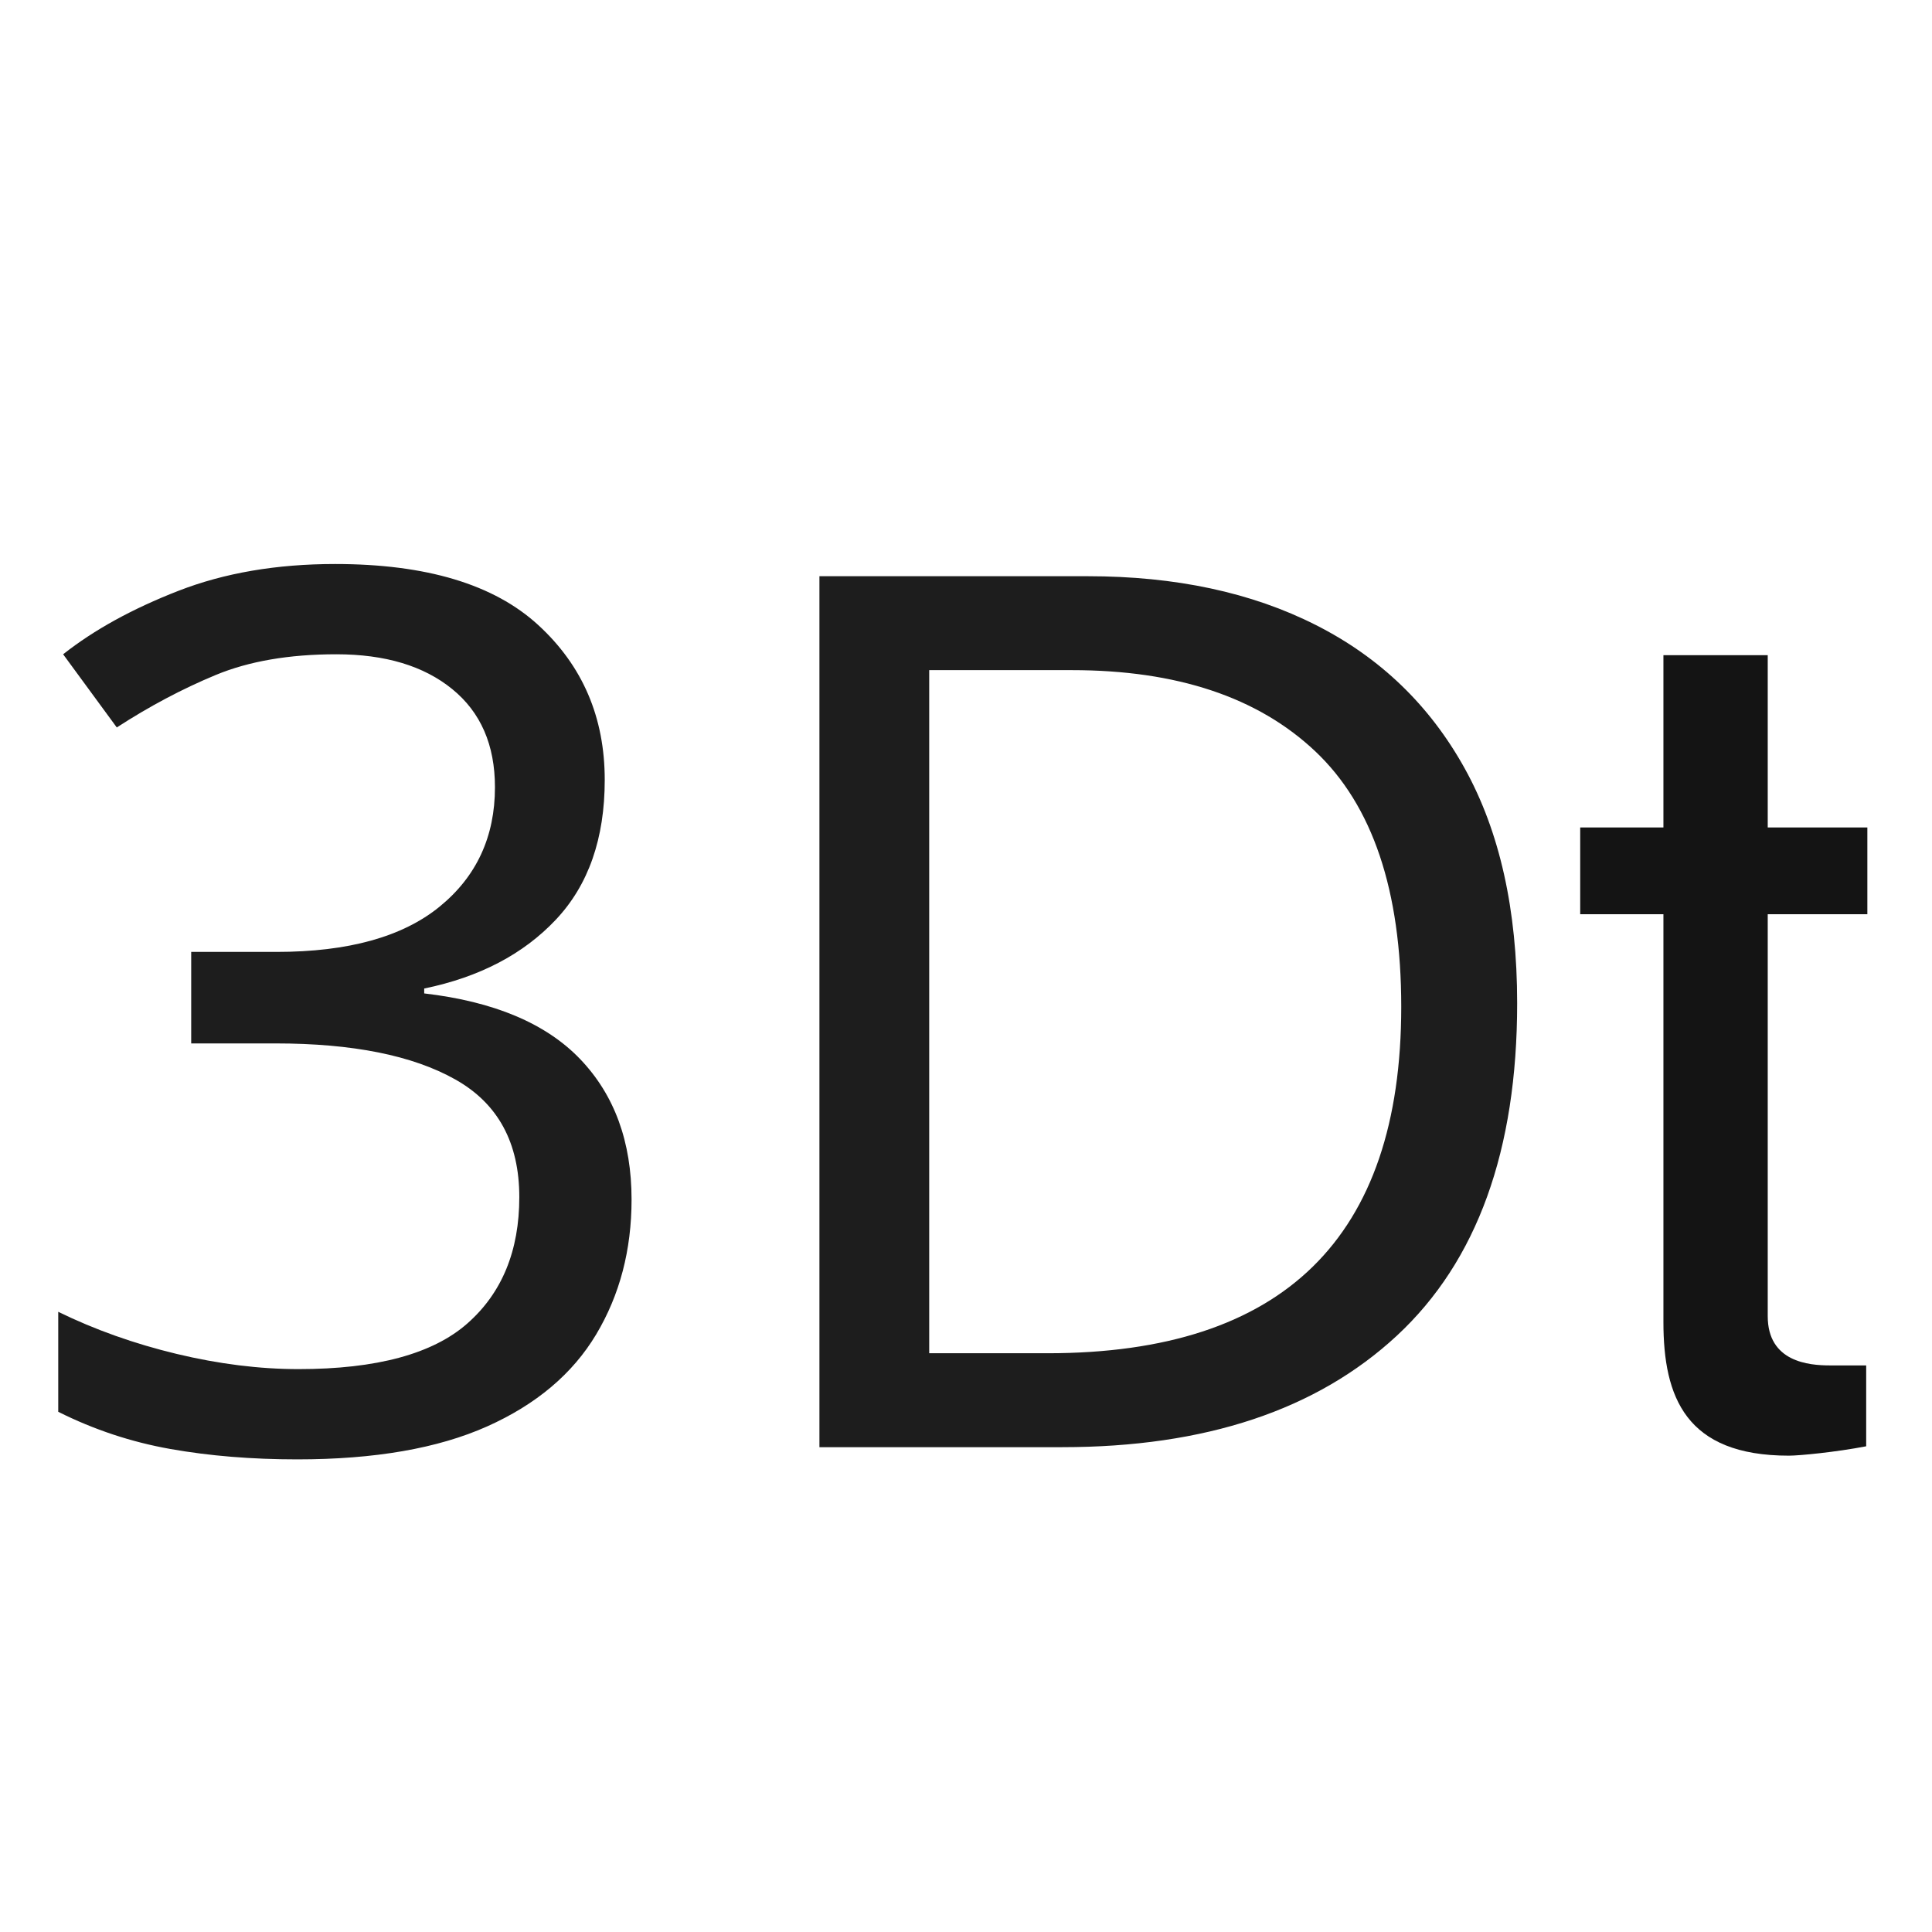
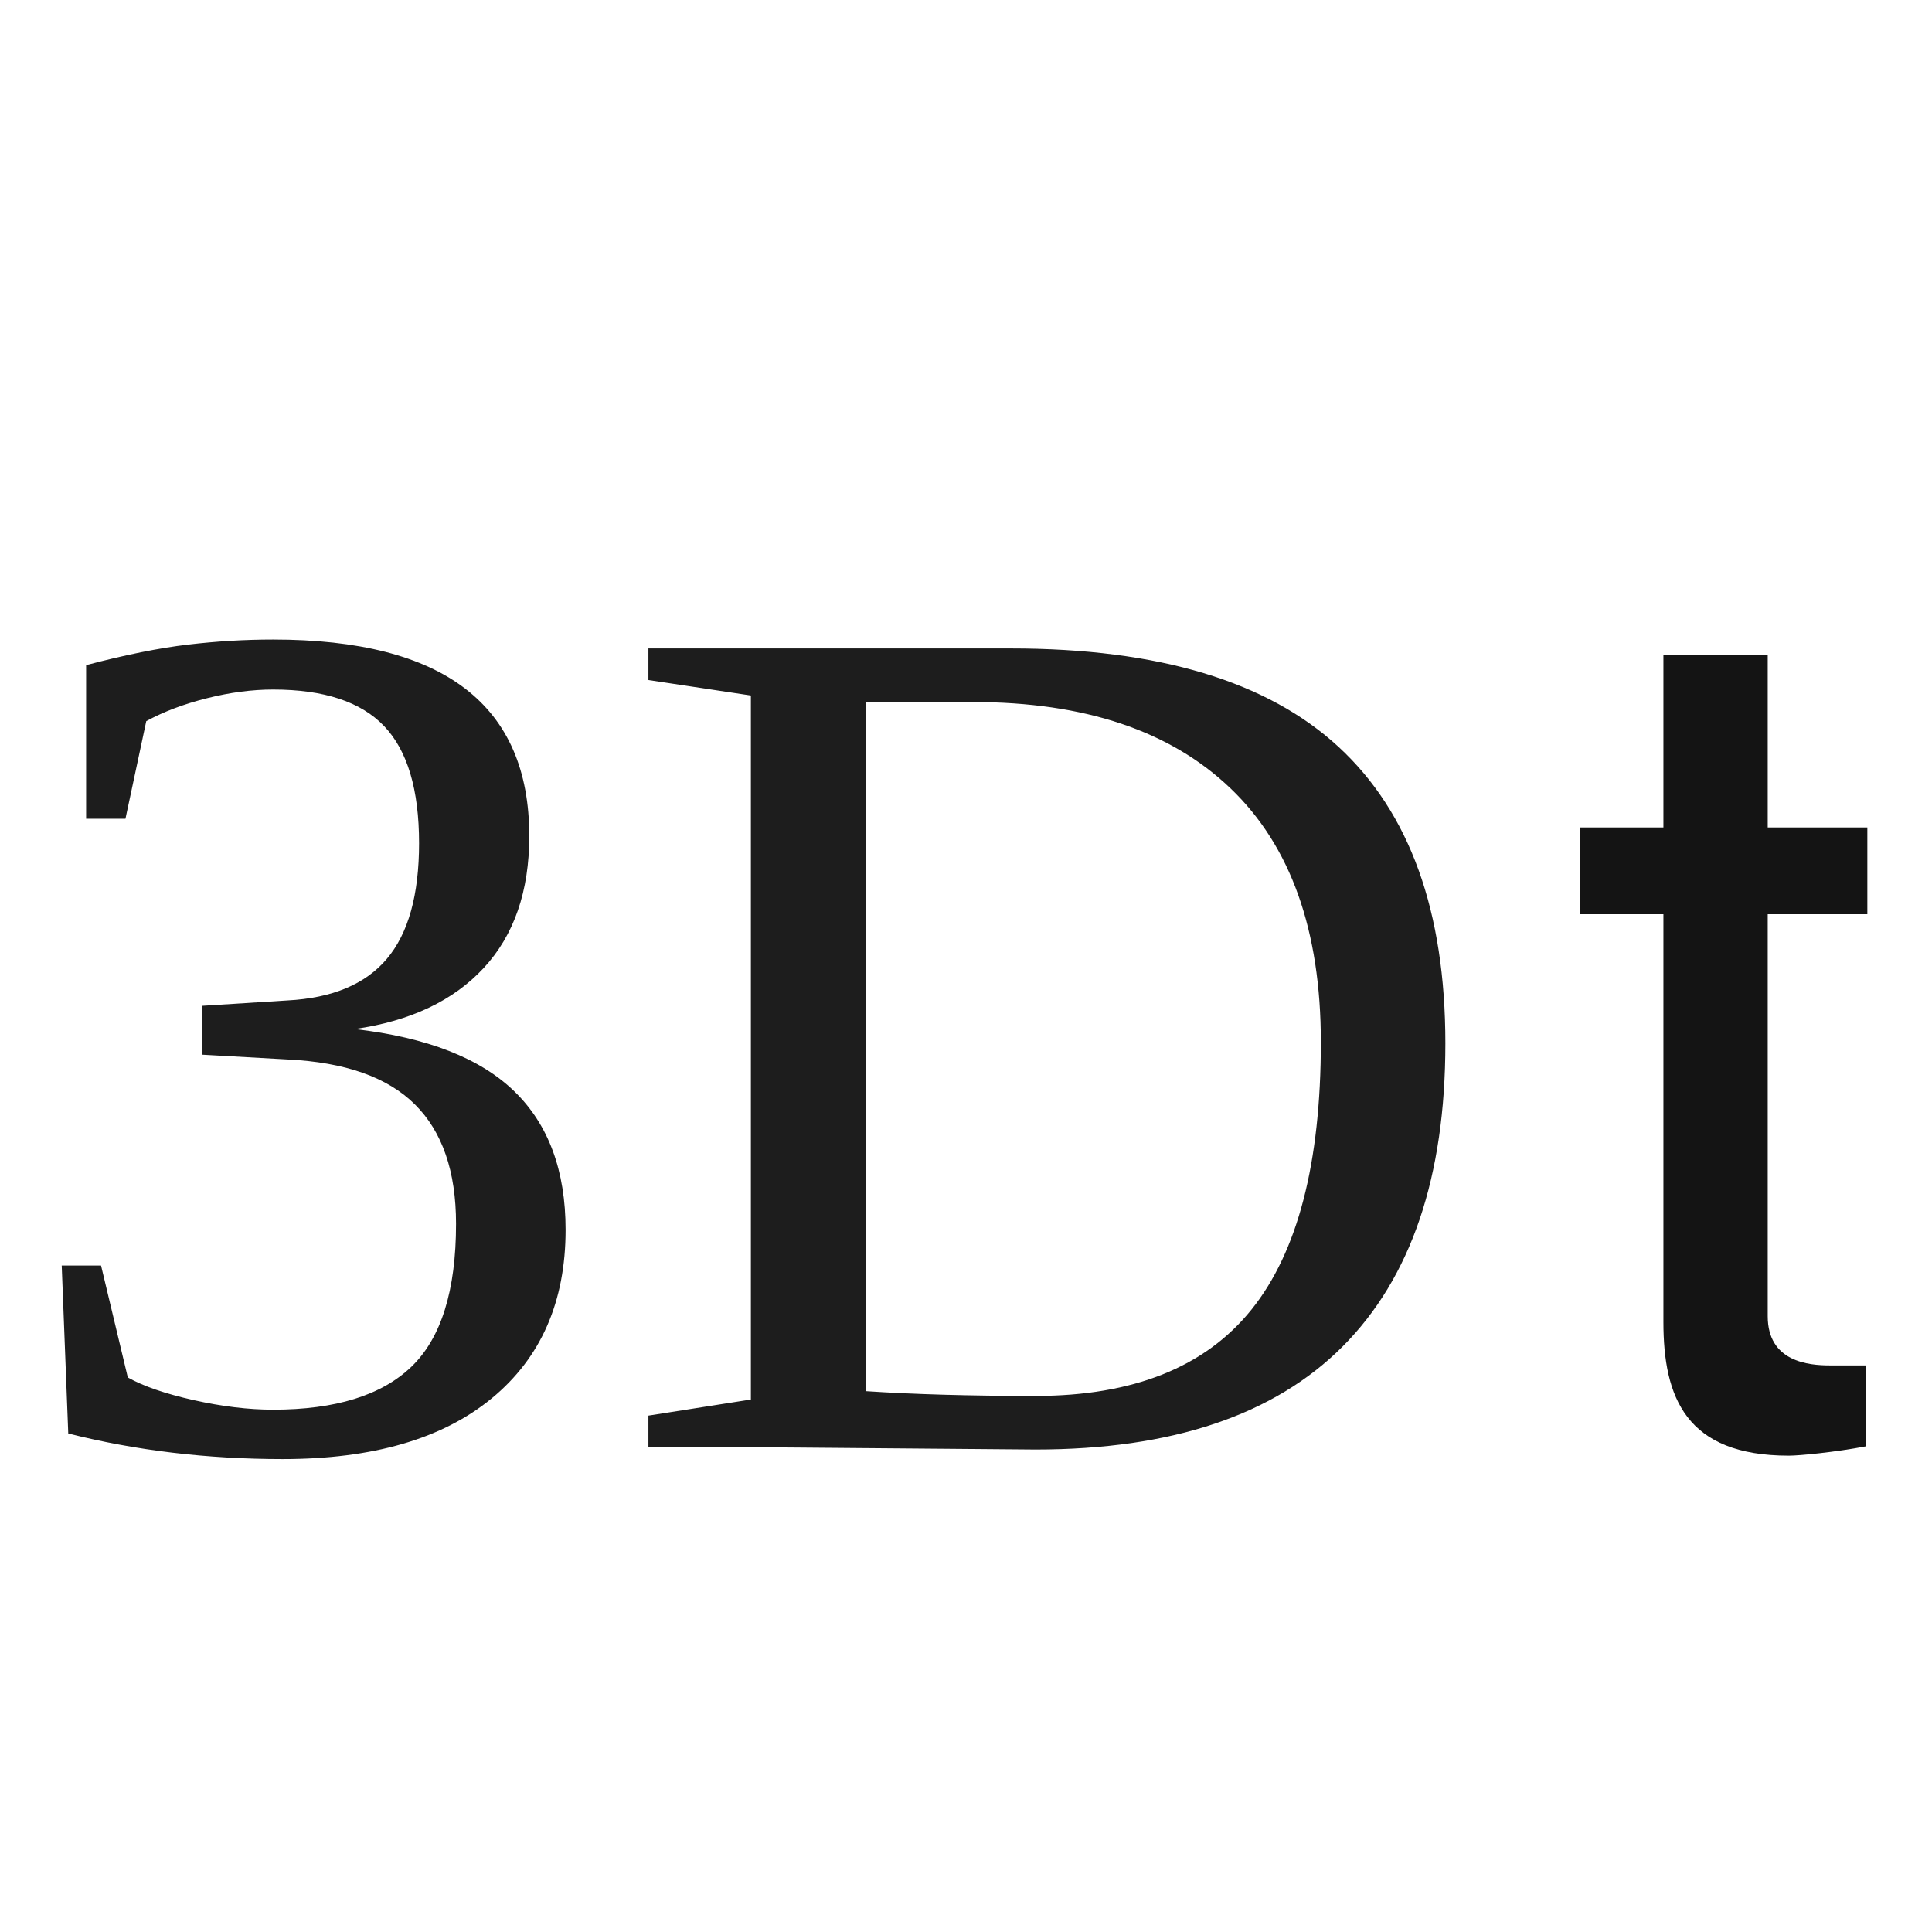
<svg xmlns="http://www.w3.org/2000/svg" version="1.1" x="0px" y="0px" width="546.133" height="546.133" viewBox="0 0 512 512" enable-background="new 0 0 512 512" xml:space="preserve" id="svg2">
  <defs id="defs7" />
-   <g aria-label="t" style="font-style:normal;font-variant:normal;font-weight:normal;font-stretch:normal;font-size:215.622px;line-height:1.25;font-family:Helios;-inkscape-font-specification:Helios;letter-spacing:0px;word-spacing:0px;fill:#141414;fill-opacity:1;stroke:none;stroke-width:1.123" id="text818" transform="matrix(1.44045,0,0,1.44045,-187.4412,-303.5388)">
-     <path d="m 436.159,331.265 v 31.696 h -15.309 v 15.956 h 15.309 v 75.036 c 0,13.8 4.097,24.581 23.072,24.581 1.941,0 8.625,-0.647 14.231,-1.725 v -14.878 h -6.684 c -3.881,0 -11.428,-0.647 -11.428,-9.056 v -73.958 h 18.328 v -15.956 h -18.328 v -31.696 z" style="font-style:normal;font-variant:normal;font-weight:normal;font-stretch:normal;font-family:Helios;-inkscape-font-specification:Helios;fill:#141414;fill-opacity:1;stroke-width:1.123" id="path4496" />
+   <g aria-label="t" style="font-style:normal;font-variant:normal;font-weight:normal;font-stretch:normal;font-size:215.622px;line-height:1.25;letter-spacing:0px;word-spacing:0px;fill:#141414;fill-opacity:1;stroke:none;stroke-width:1.123" id="text818" transform="matrix(1.44045,0,0,1.44045,-187.4412,-303.5388)">
+     <path d="m 436.159,331.265 v 31.696 h -15.309 v 15.956 h 15.309 v 75.036 c 0,13.8 4.097,24.581 23.072,24.581 1.941,0 8.625,-0.647 14.231,-1.725 v -14.878 h -6.684 c -3.881,0 -11.428,-0.647 -11.428,-9.056 v -73.958 h 18.328 v -15.956 h -18.328 v -31.696 z" style="font-style:normal;font-variant:normal;font-weight:normal;font-stretch:normal;fill:#141414;fill-opacity:1;stroke-width:1.123" id="path4496" />
  </g>
-   <text xml:space="preserve" style="font-style:normal;font-variant:normal;font-weight:normal;font-stretch:normal;font-size:323.269px;line-height:1.25;font-family:Helios;-inkscape-font-specification:Helios;letter-spacing:0px;word-spacing:0px;fill:#1d1d1d;fill-opacity:1;stroke:none;stroke-width:1.684" x="0.886" y="383.515" id="text4489">
-     <tspan id="tspan4487" x="0.886" y="383.515" style="font-style:normal;font-variant:normal;font-weight:normal;font-stretch:normal;font-family:Helios;-inkscape-font-specification:Helios;fill:#1d1d1d;fill-opacity:1;stroke-width:1.684">3D</tspan>
+   <text xml:space="preserve" style="font-style:normal;font-variant:normal;font-weight:normal;font-stretch:normal;font-size:323.269px;line-height:1.25;letter-spacing:0px;word-spacing:0px;fill:#1d1d1d;fill-opacity:1;stroke:none;stroke-width:1.684" x="0.886" y="383.515" id="text4489">
+     <tspan id="tspan4487" x="0.886" y="383.515" style="font-style:normal;font-variant:normal;font-weight:normal;font-stretch:normal;fill:#1d1d1d;fill-opacity:1;stroke-width:1.684">3D</tspan>
  </text>
</svg>
